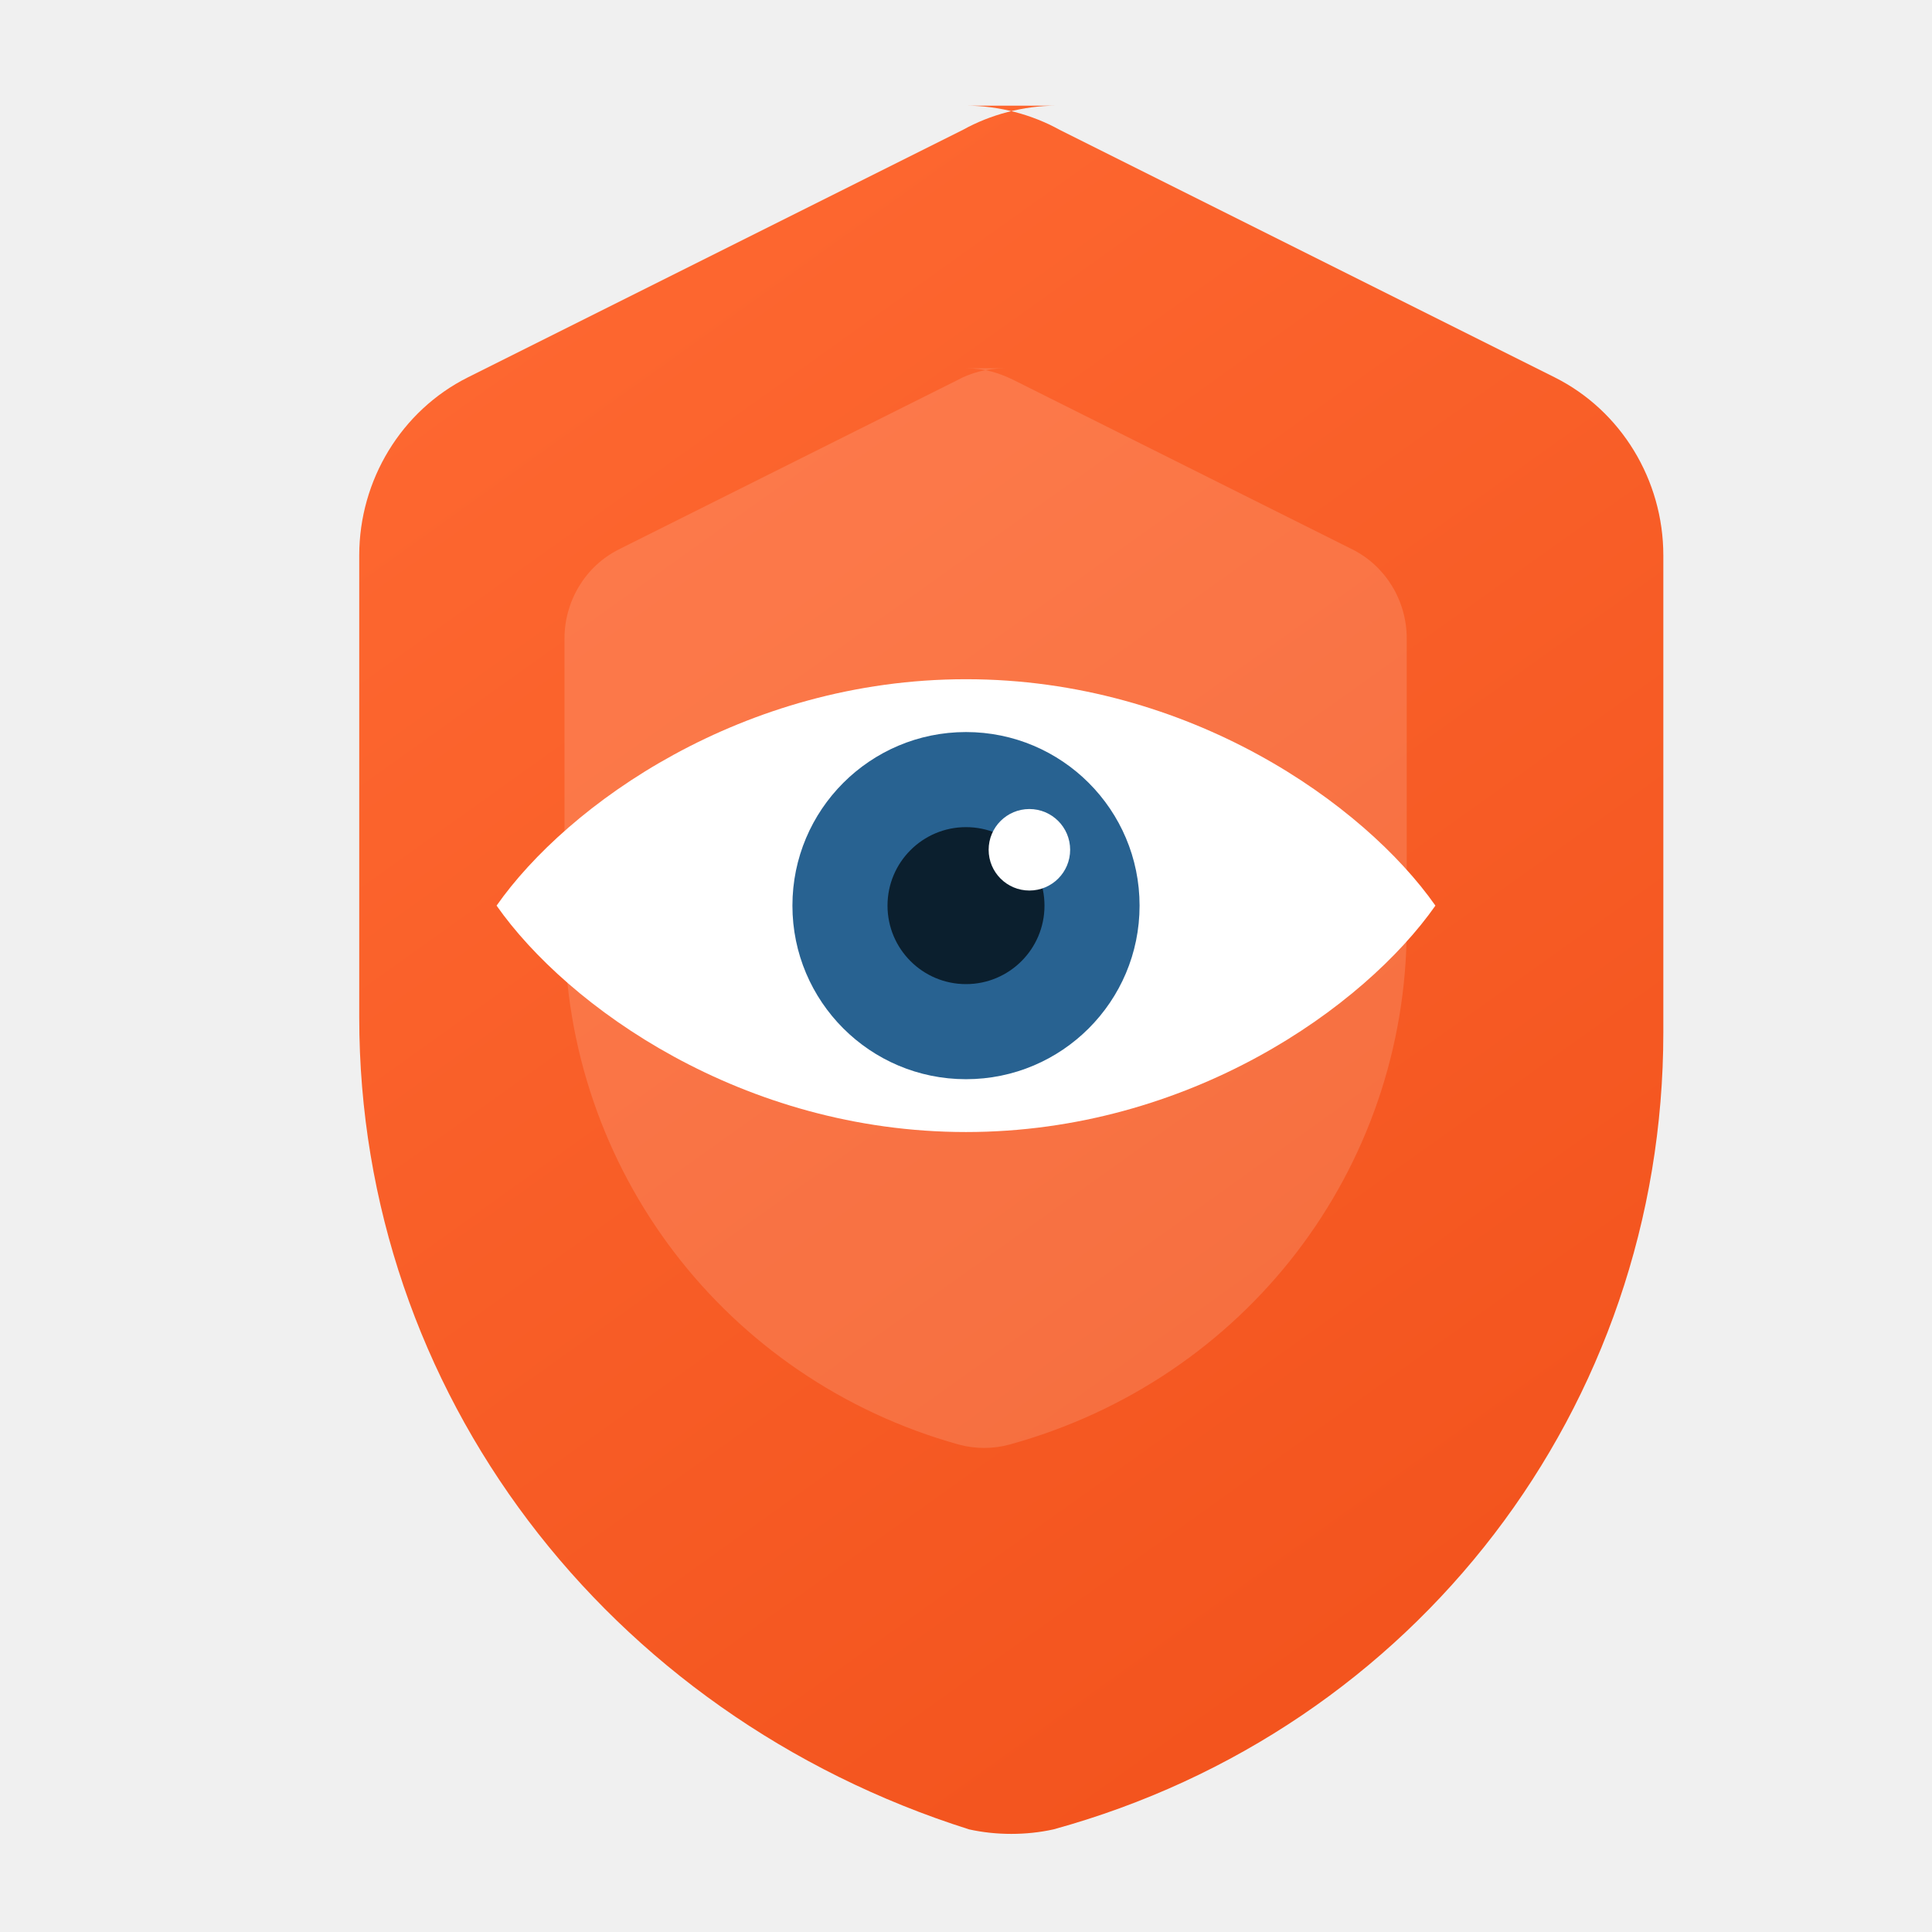
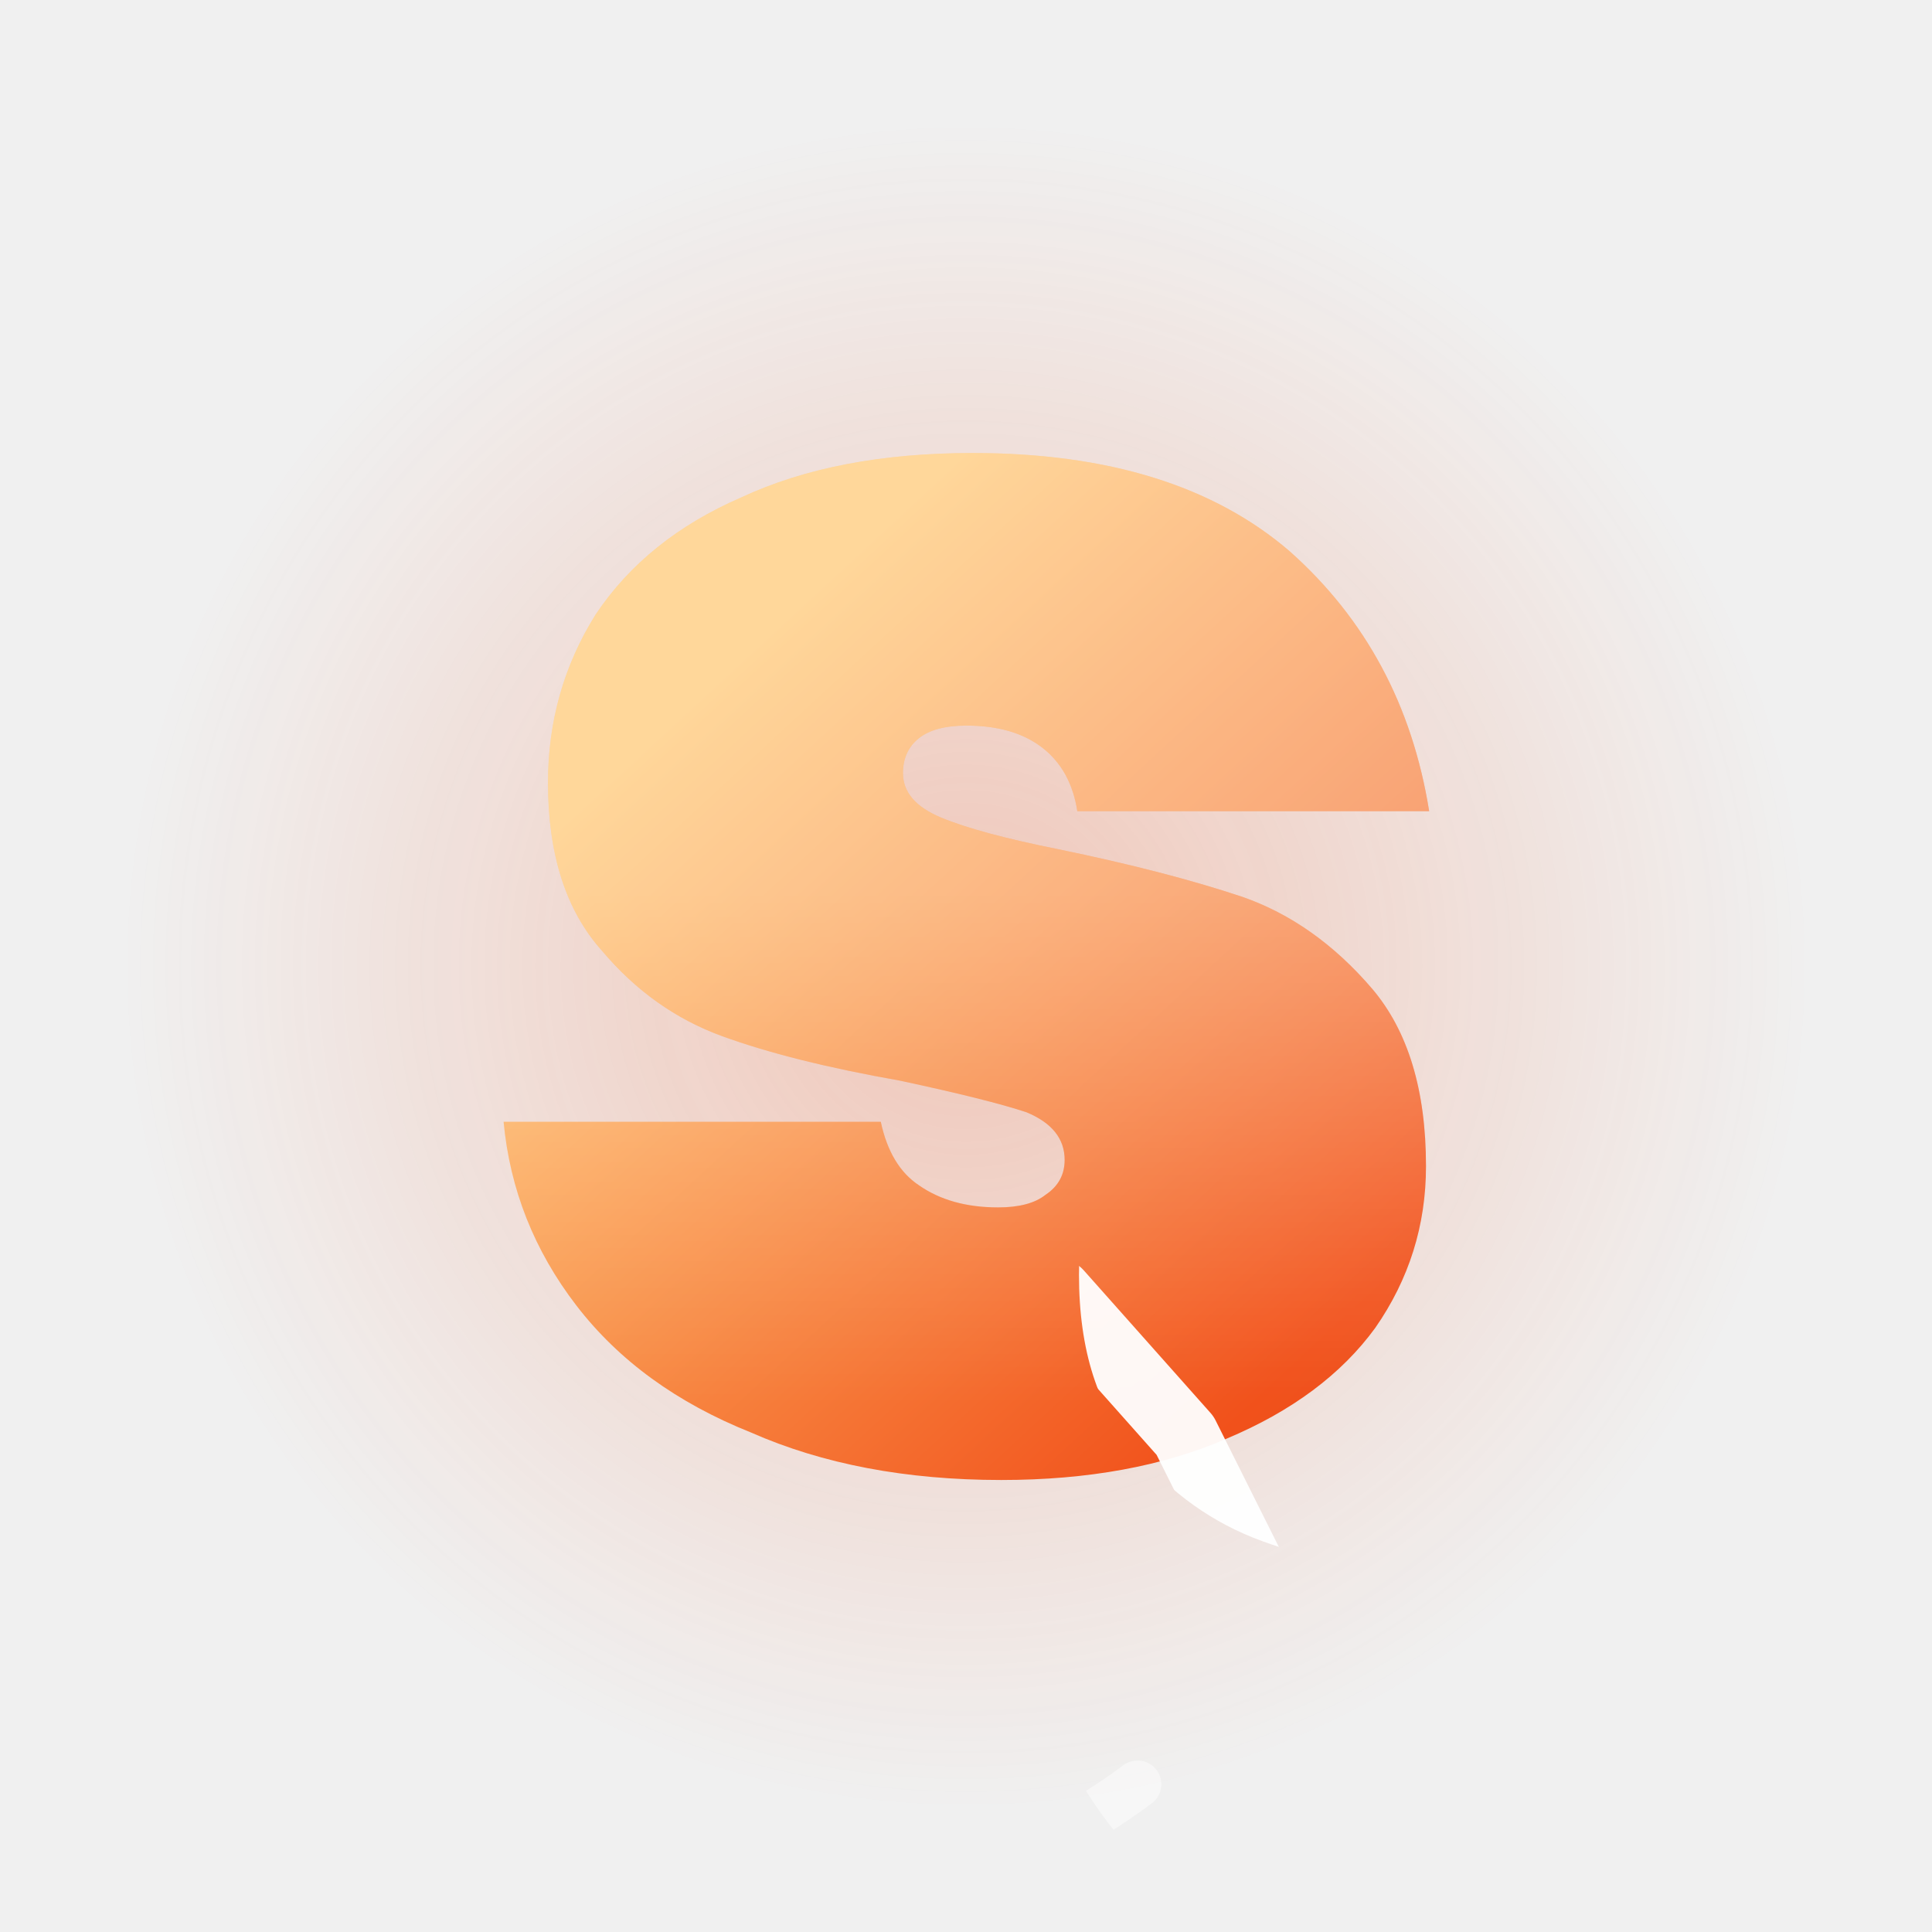
<svg xmlns="http://www.w3.org/2000/svg" viewBox="0 0 64 64" fill="none" role="img" aria-label="Shamar">
  <defs>
-     <linearGradient id="shamarShield" x1="12" y1="4" x2="52" y2="60" gradientUnits="userSpaceOnUse">
-       <stop stop-color="#FF6A33" />
-       <stop offset="1" stop-color="#F1511B" />
+     <linearGradient id="ember" x1="8" y1="6" x2="56" y2="58" gradientUnits="userSpaceOnUse">
+       <stop stop-color="#FFC56E" />
+       <stop offset=".4" stop-color="#F1511B" />
+       <stop offset="1" stop-color="#A82D08" />
    </linearGradient>
+     <linearGradient id="sheen" x1="32" y1="14" x2="32" y2="30" gradientUnits="userSpaceOnUse">
+       <stop stop-color="#fff" stop-opacity=".3" />
+       <stop offset="1" stop-color="#fff" stop-opacity="0" />
+     </linearGradient>
+     <radialGradient id="emberGlow" cx="32" cy="32" r="28" gradientUnits="userSpaceOnUse">
+       <stop stop-color="#F1511B" stop-opacity=".26" />
+       <stop offset="1" stop-color="#F1511B" stop-opacity="0" />
+     </radialGradient>
+     <clipPath id="sClip">
+       <path transform="translate(16.6826 15.0068) scale(1.05)" d="M15.7 32.4Q11.2 32.4 7.8 30.9Q4.3 29.5 2.3 26.9Q0.3 24.3 0 21.1L0 21.1L11.9 21.1Q12.2 22.5 13.1 23.1Q14.1 23.8 15.6 23.8L15.6 23.8Q16.6 23.8 17.1 23.4Q17.7 23.0 17.7 22.3L17.7 22.3Q17.7 21.3 16.5 20.8Q15.3 20.4 12.5 19.8L12.5 19.8Q9.1 19.2 6.9 18.4Q4.7 17.6 3.1 15.7Q1.4 13.8 1.4 10.4L1.4 10.4Q1.4 7.5 2.9 5.1Q4.5 2.7 7.5 1.4Q10.5 0 14.8 0L14.8 0Q21.2 0 24.8 3.1Q28.4 6.3 29.2 11.3L29.2 11.3L18.1 11.3Q17.9 10.0 17.0 9.3Q16.1 8.6 14.6 8.6L14.6 8.6Q13.6 8.6 13.1 9.0Q12.6 9.4 12.6 10.1L12.6 10.1Q12.6 11.0 13.8 11.5Q15.0 12.0 17.5 12.5L17.5 12.5Q20.9 13.2 23.3 14Q25.6 14.8 27.4 16.9Q29.1 18.9 29.1 22.5L29.1 22.5Q29.1 25.3 27.5 27.6Q25.9 29.8 22.8 31.1Q19.8 32.4 15.7 32.4L15.7 32.4Z" />
+     </clipPath>
  </defs>
-   <path d="M32 3.5c1.1 0 2.2.3 3.1.8l16.4 8.2c2.2 1.1 3.6 3.4 3.6 5.9v15.8c0 12.4-8.2 23.1-20.2 26.4-.9.2-1.9.2-2.8 0C20.1 56.8 11.9 46.1 11.9 33.7V18.4c0-2.5 1.4-4.8 3.6-5.9L31.9 4.3c.9-.5 2-.8 3.1-.8Z" fill="url(#shamarShield)" />
-   <path d="M32 12.2c.6 0 1.1.15 1.6.4l11.2 5.6c1.1.55 1.8 1.7 1.8 2.95v9.55c0 8.05-5.35 15-13.15 17.15a3.2 3.2 0 0 1-1.7 0C24.05 45.7 18.7 38.75 18.7 30.7v-9.55c0-1.25.7-2.4 1.8-2.95l11.2-5.6c.45-.25 1-.4 1.6-.4Z" fill="#fff" fill-opacity=".14" />
-   <path d="M32 22.5c7.4 0 13.2 4.15 15.55 7.5-2.35 3.35-8.15 7.5-15.55 7.5S18.8 33.35 16.45 30c2.35-3.35 8.15-7.5 15.55-7.5Z" fill="#fff" />
-   <circle cx="32" cy="30" r="5.75" fill="#286291" />
-   <circle cx="32" cy="30" r="2.6" fill="#0B1F2E" />
-   <circle cx="34.1" cy="28.15" r="1.35" fill="#fff" />
+   <rect width="64" height="64" rx="16" fill="url(#emberGlow)" />
+   <g transform="translate(16.6826 15.0068) scale(1.05)">
+     <path d="M15.7 32.4Q11.2 32.4 7.8 30.9Q4.3 29.5 2.3 26.9Q0.3 24.3 0 21.1L0 21.1L11.9 21.1Q12.2 22.5 13.1 23.1Q14.1 23.8 15.6 23.8L15.6 23.8Q16.6 23.8 17.1 23.4Q17.7 23.0 17.7 22.3L17.7 22.3Q17.7 21.3 16.5 20.8Q15.3 20.4 12.5 19.8L12.5 19.8Q9.1 19.2 6.9 18.4Q4.7 17.6 3.1 15.7Q1.4 13.8 1.4 10.4L1.4 10.4Q1.4 7.5 2.9 5.1Q4.5 2.7 7.5 1.4Q10.5 0 14.8 0L14.8 0Q21.2 0 24.8 3.1Q28.4 6.3 29.2 11.3L29.2 11.3L18.1 11.3Q17.9 10.0 17.0 9.3Q16.1 8.6 14.6 8.6L14.6 8.6Q13.6 8.6 13.1 9.0Q12.6 9.4 12.6 10.1L12.6 10.1Q12.6 11.0 13.8 11.5Q15.0 12.0 17.5 12.5L17.5 12.5Q20.9 13.2 23.3 14Q25.6 14.8 27.4 16.9Q29.1 18.9 29.1 22.5L29.1 22.5Q29.1 25.3 27.5 27.6Q25.9 29.8 22.8 31.1Q19.8 32.4 15.7 32.4L15.7 32.4Z" fill="url(#ember)" />
+     <path d="M15.7 32.4Q11.2 32.4 7.8 30.9Q4.3 29.5 2.3 26.9Q0.3 24.3 0 21.1L0 21.1L11.9 21.1Q12.2 22.5 13.1 23.1Q14.1 23.8 15.6 23.8L15.6 23.8Q16.6 23.8 17.1 23.4Q17.7 23.0 17.7 22.3L17.7 22.3Q17.7 21.3 16.5 20.8Q15.3 20.4 12.5 19.8L12.5 19.8Q9.1 19.2 6.9 18.4Q4.7 17.6 3.1 15.7Q1.4 13.8 1.4 10.4L1.4 10.4Q1.4 7.5 2.9 5.1Q4.5 2.7 7.5 1.4Q10.5 0 14.8 0L14.8 0Q21.2 0 24.8 3.1Q28.4 6.3 29.2 11.3L29.2 11.3L18.1 11.3Q17.9 10.0 17.0 9.3Q16.1 8.6 14.6 8.6L14.6 8.6Q13.6 8.6 13.1 9.0Q12.6 9.4 12.6 10.1L12.6 10.1Q12.6 11.0 13.8 11.5Q15.0 12.0 17.5 12.5L17.5 12.5Q20.9 13.2 23.3 14Q25.6 14.8 27.4 16.9Q29.1 18.9 29.1 22.5L29.1 22.5Q29.1 25.3 27.5 27.6Q25.9 29.8 22.8 31.1Q19.8 32.4 15.7 32.4L15.7 32.4Z" fill="url(#sheen)" />
+     <g clip-path="url(#sClip)">
+       <path d="M5.5 38.5 L9.5 30.5 L13.5 34.5 L17.5 26.5 L21.5 31 L24 36" stroke="#FFF" stroke-width="2.15" stroke-linecap="round" stroke-linejoin="round" opacity=".95" />
+       <path d="M8 43.5 Q14 46.5 20 42" stroke="#FFF" stroke-width="1.5" stroke-linecap="round" opacity=".45" />
+     </g>
+   </g>
</svg>
